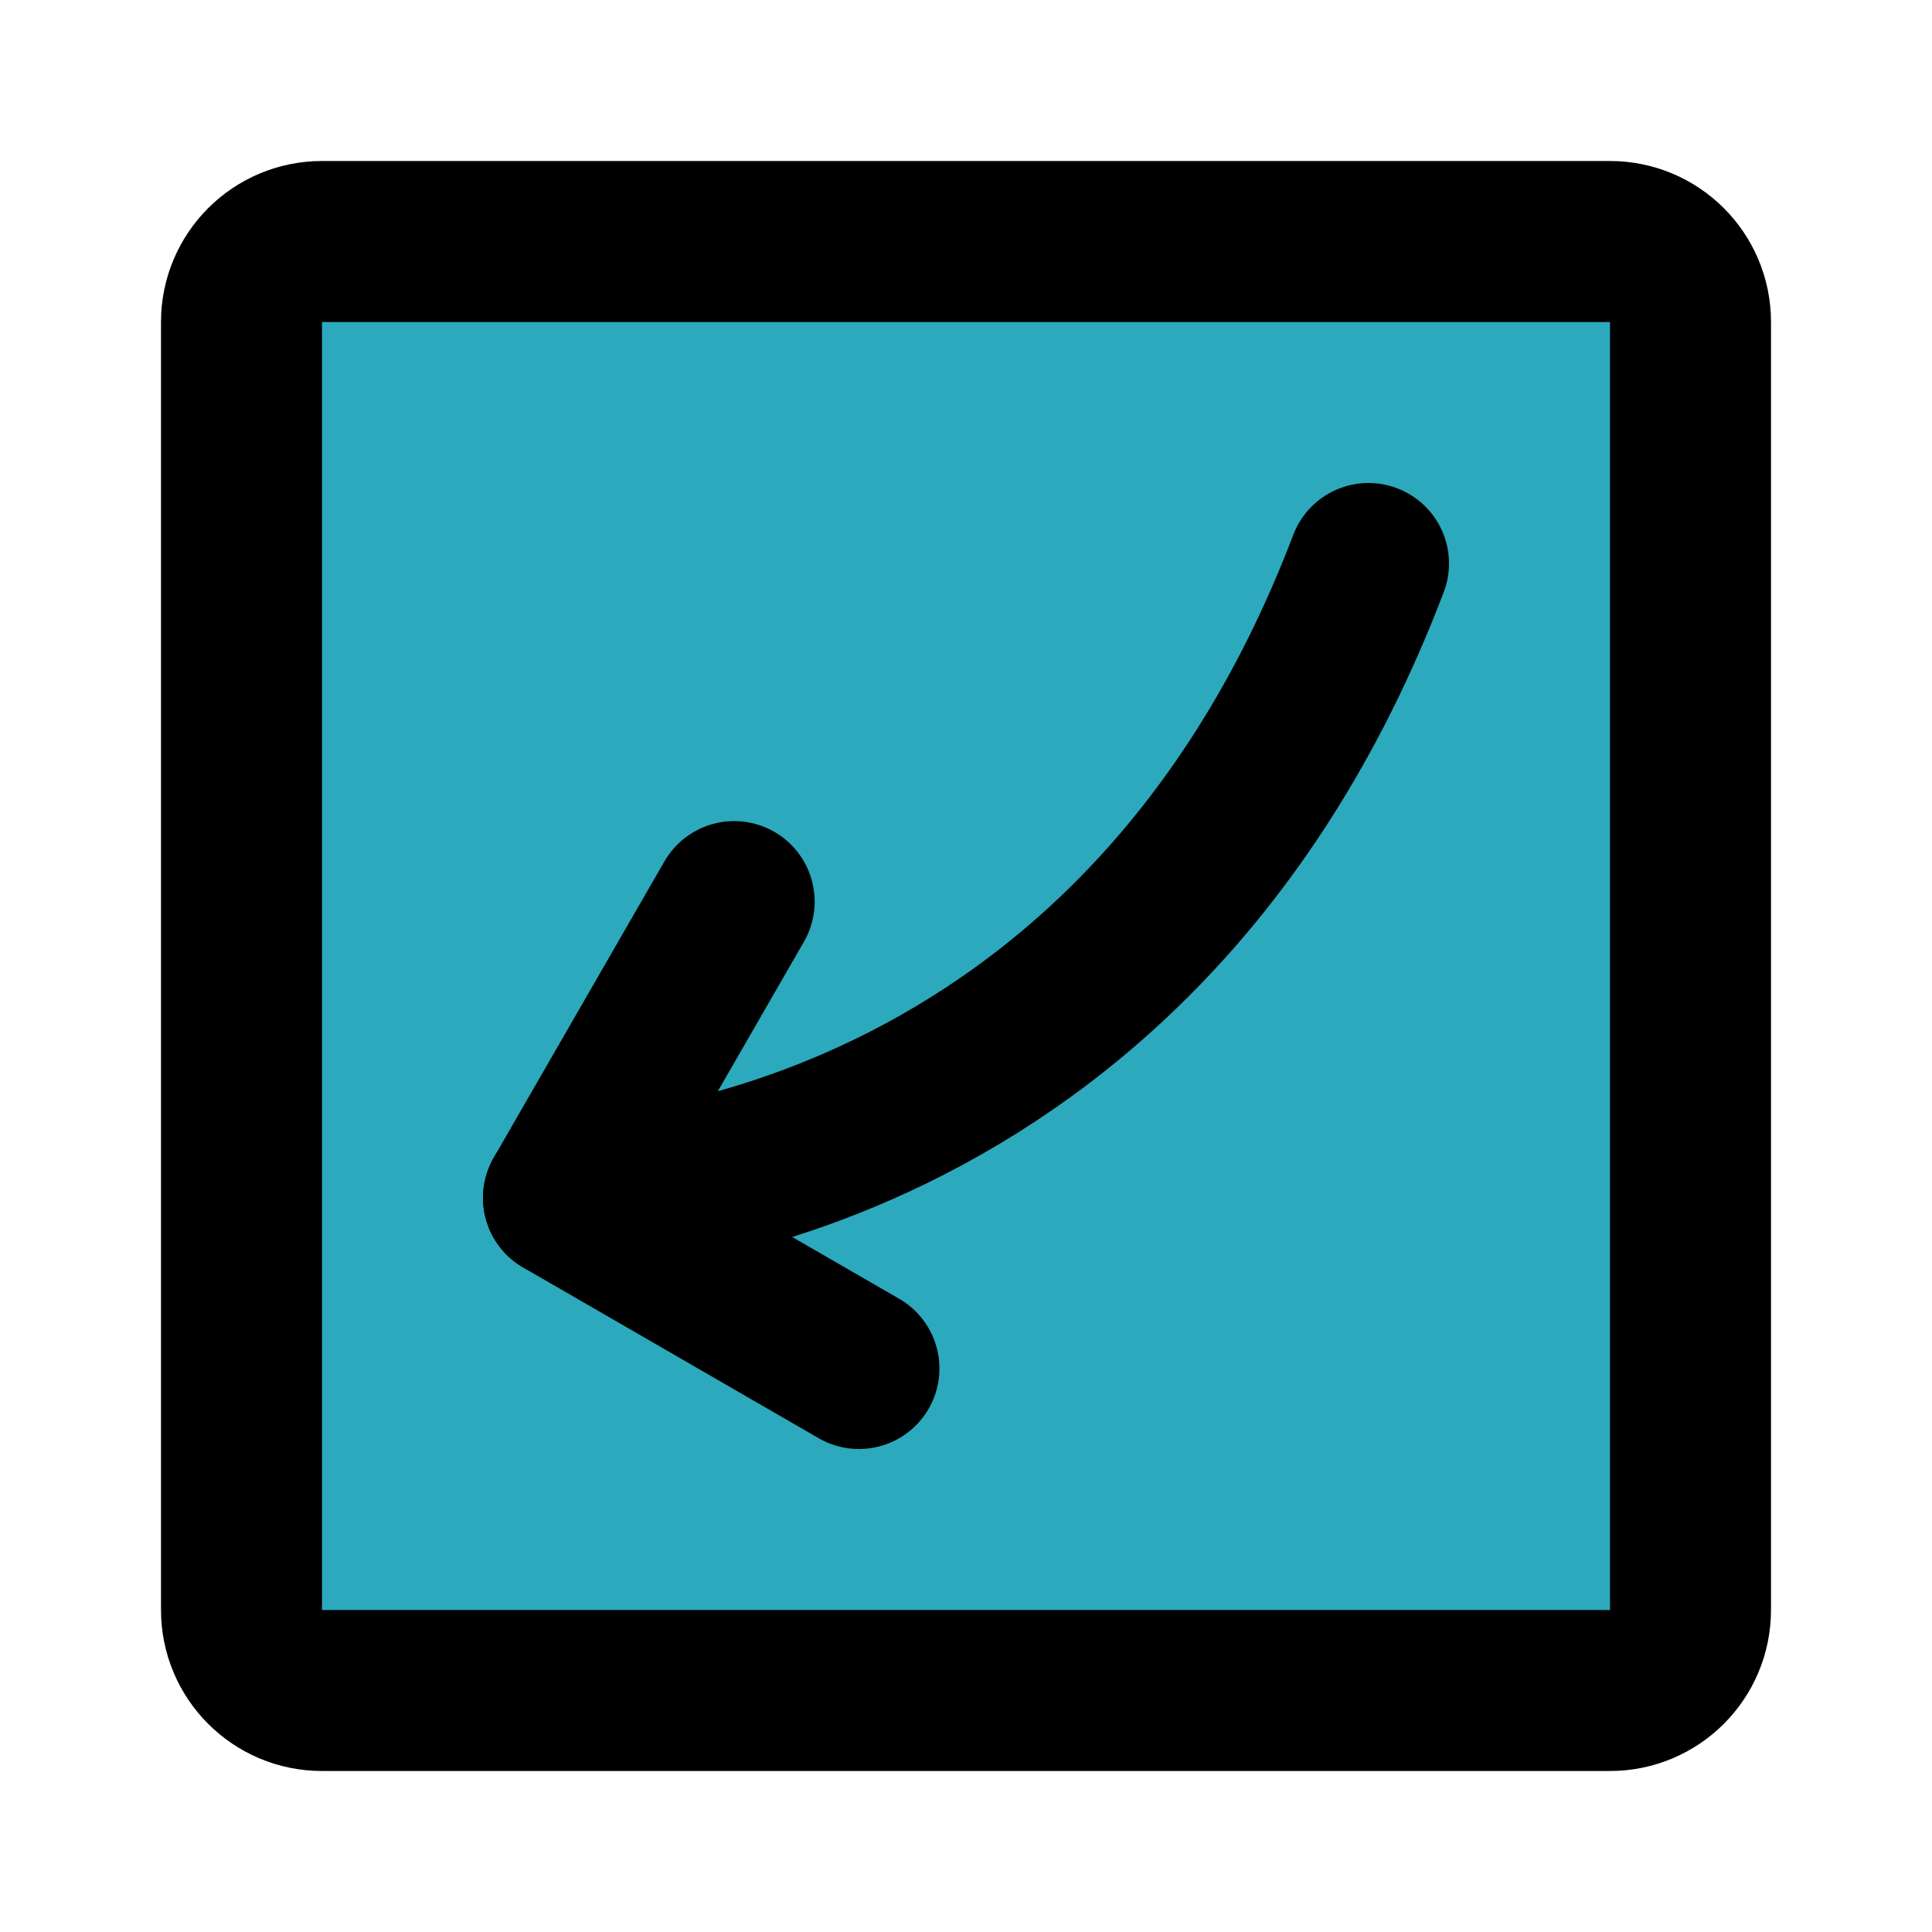
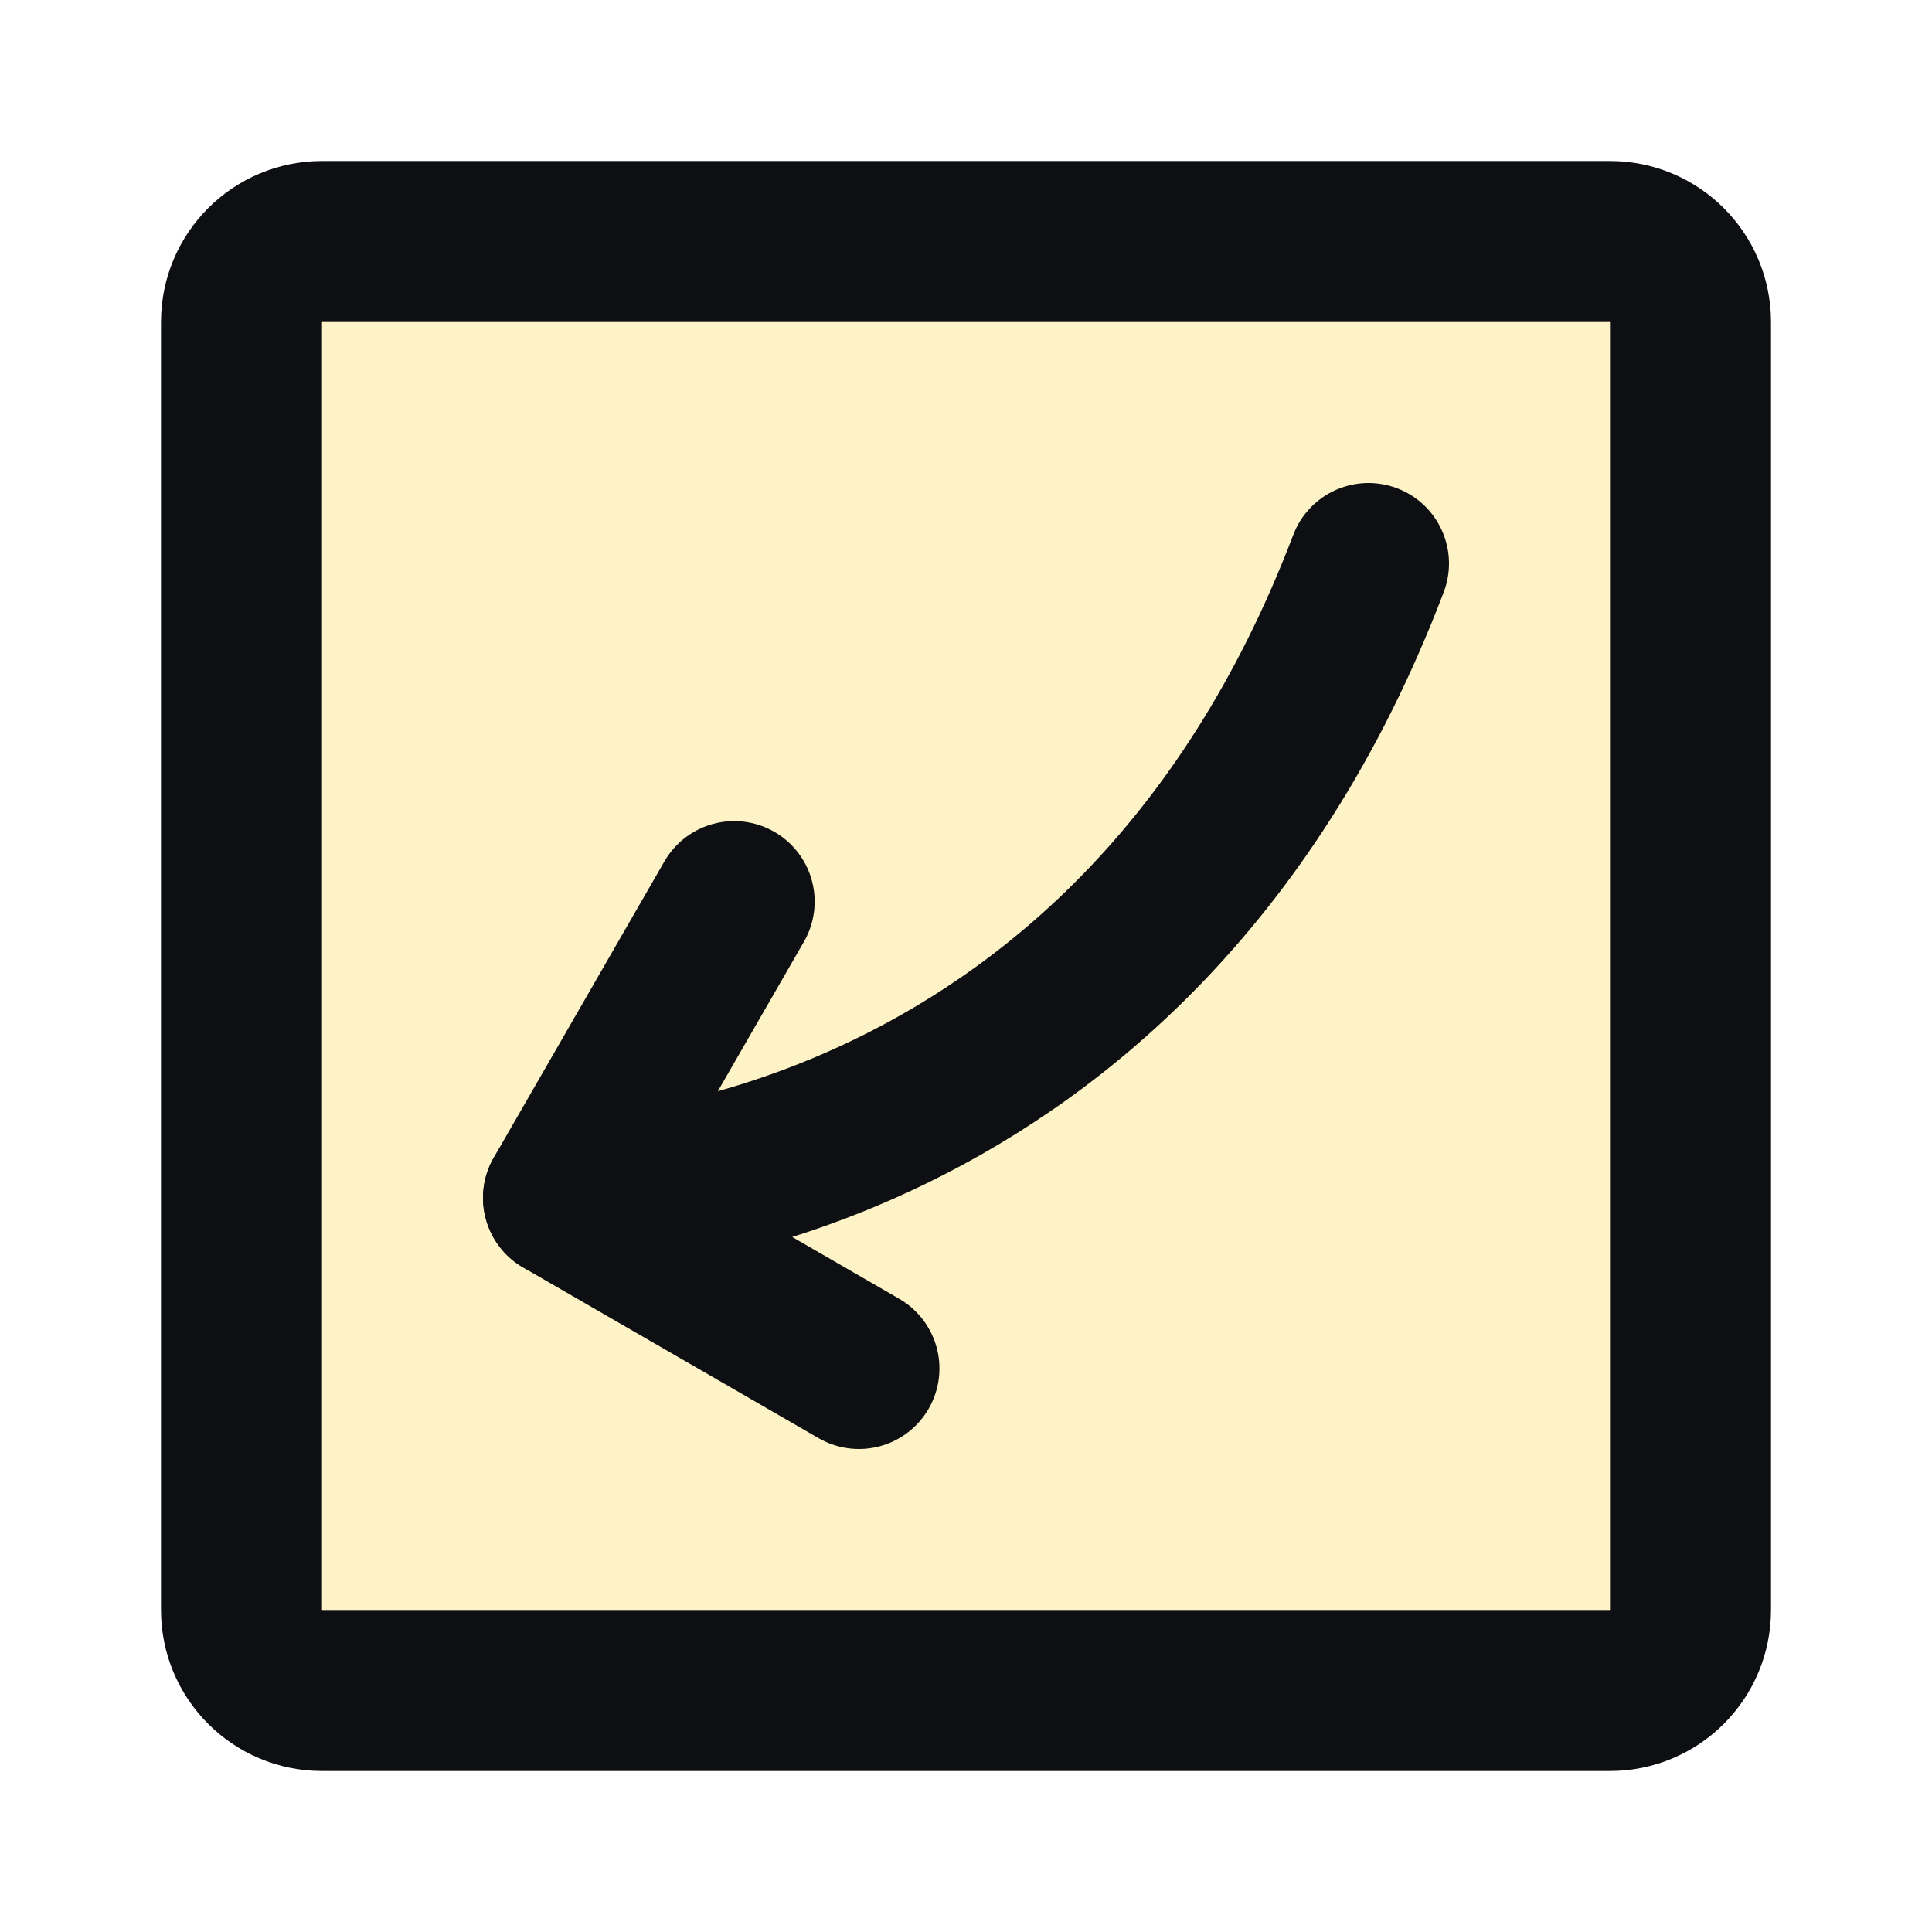
- <svg xmlns="http://www.w3.org/2000/svg" fill="#000000" width="800px" height="800px" viewBox="0 0 24 24" id="curve-arrow-left-sqaure" data-name="Flat Line" class="icon flat-line">
-   <rect id="secondary" x="3" y="3" width="18" height="18" rx="1" transform="translate(24 24) rotate(180)" style="fill: rgb(44, 169, 188); stroke-width: 2;" />
-   <polyline id="primary" points="9.12 11.2 7 14.88 10.67 17" style="fill: none; stroke: rgb(0, 0, 0); stroke-linecap: round; stroke-linejoin: round; stroke-width: 2;" />
-   <path id="primary-2" data-name="primary" d="M7,14.88s7,0,10-7.88" style="fill: none; stroke: rgb(0, 0, 0); stroke-linecap: round; stroke-linejoin: round; stroke-width: 2;" />
-   <rect id="primary-3" data-name="primary" x="3" y="3" width="18" height="18" rx="1" transform="translate(24 24) rotate(180)" style="fill: none; stroke: rgb(0, 0, 0); stroke-linecap: round; stroke-linejoin: round; stroke-width: 2;" />
+ <svg xmlns="http://www.w3.org/2000/svg" fill="none" width="800px" height="800px" viewBox="0 0 24 24" id="curve-arrow-left-sqaure" data-name="Flat Line" class="icon flat-line">
+   <rect id="secondary" x="3" y="3" width="18" height="18" rx="1" transform="translate(24 24) rotate(180)" style="fill: #FEF3C7; stroke-width: 2;" />
+   <polyline id="primary" points="9.12 11.2 7 14.88 10.67 17" style="fill: none; stroke: #0E0F12; stroke-linecap: round; stroke-linejoin: round; stroke-width: 2;" />
+   <path id="primary-2" data-name="primary" d="M7,14.88s7,0,10-7.88" style="fill: none; stroke: #0E0F12; stroke-linecap: round; stroke-linejoin: round; stroke-width: 2;" />
+   <rect id="primary-3" data-name="primary" x="3" y="3" width="18" height="18" rx="1" transform="translate(24 24) rotate(180)" style="fill: none; stroke: #0E0F12; stroke-linecap: round; stroke-linejoin: round; stroke-width: 2;" />
</svg>
